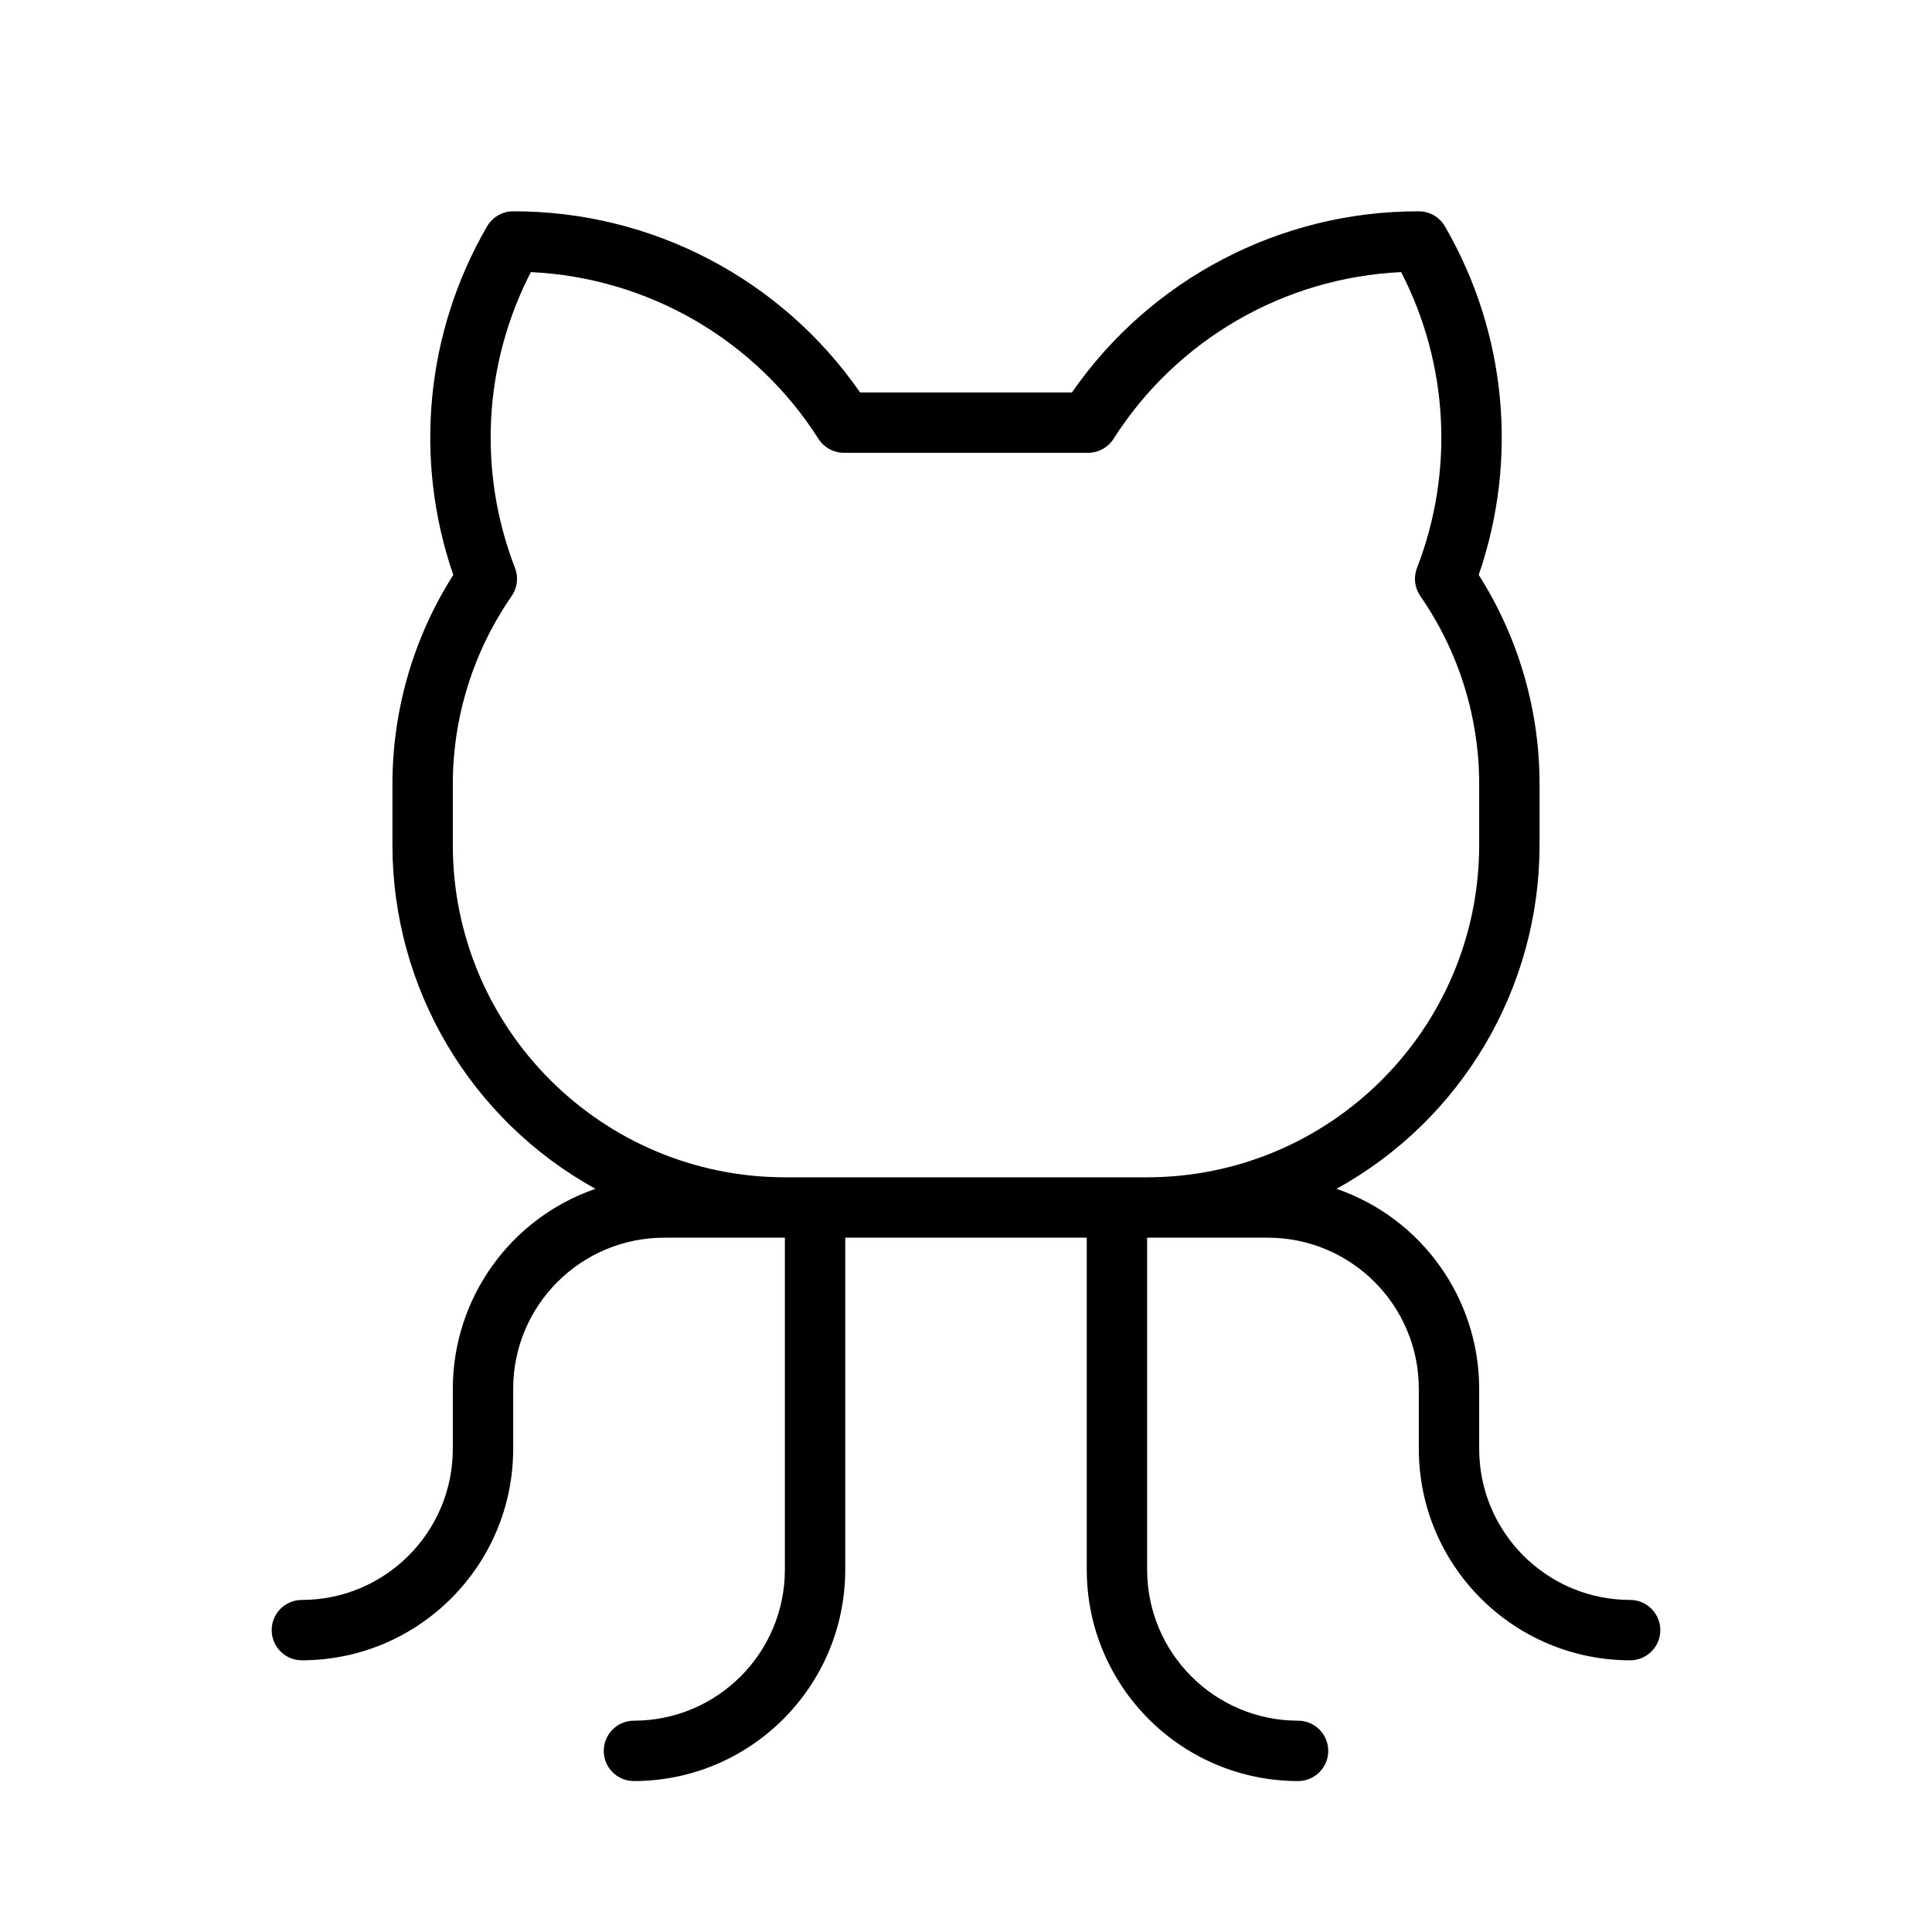
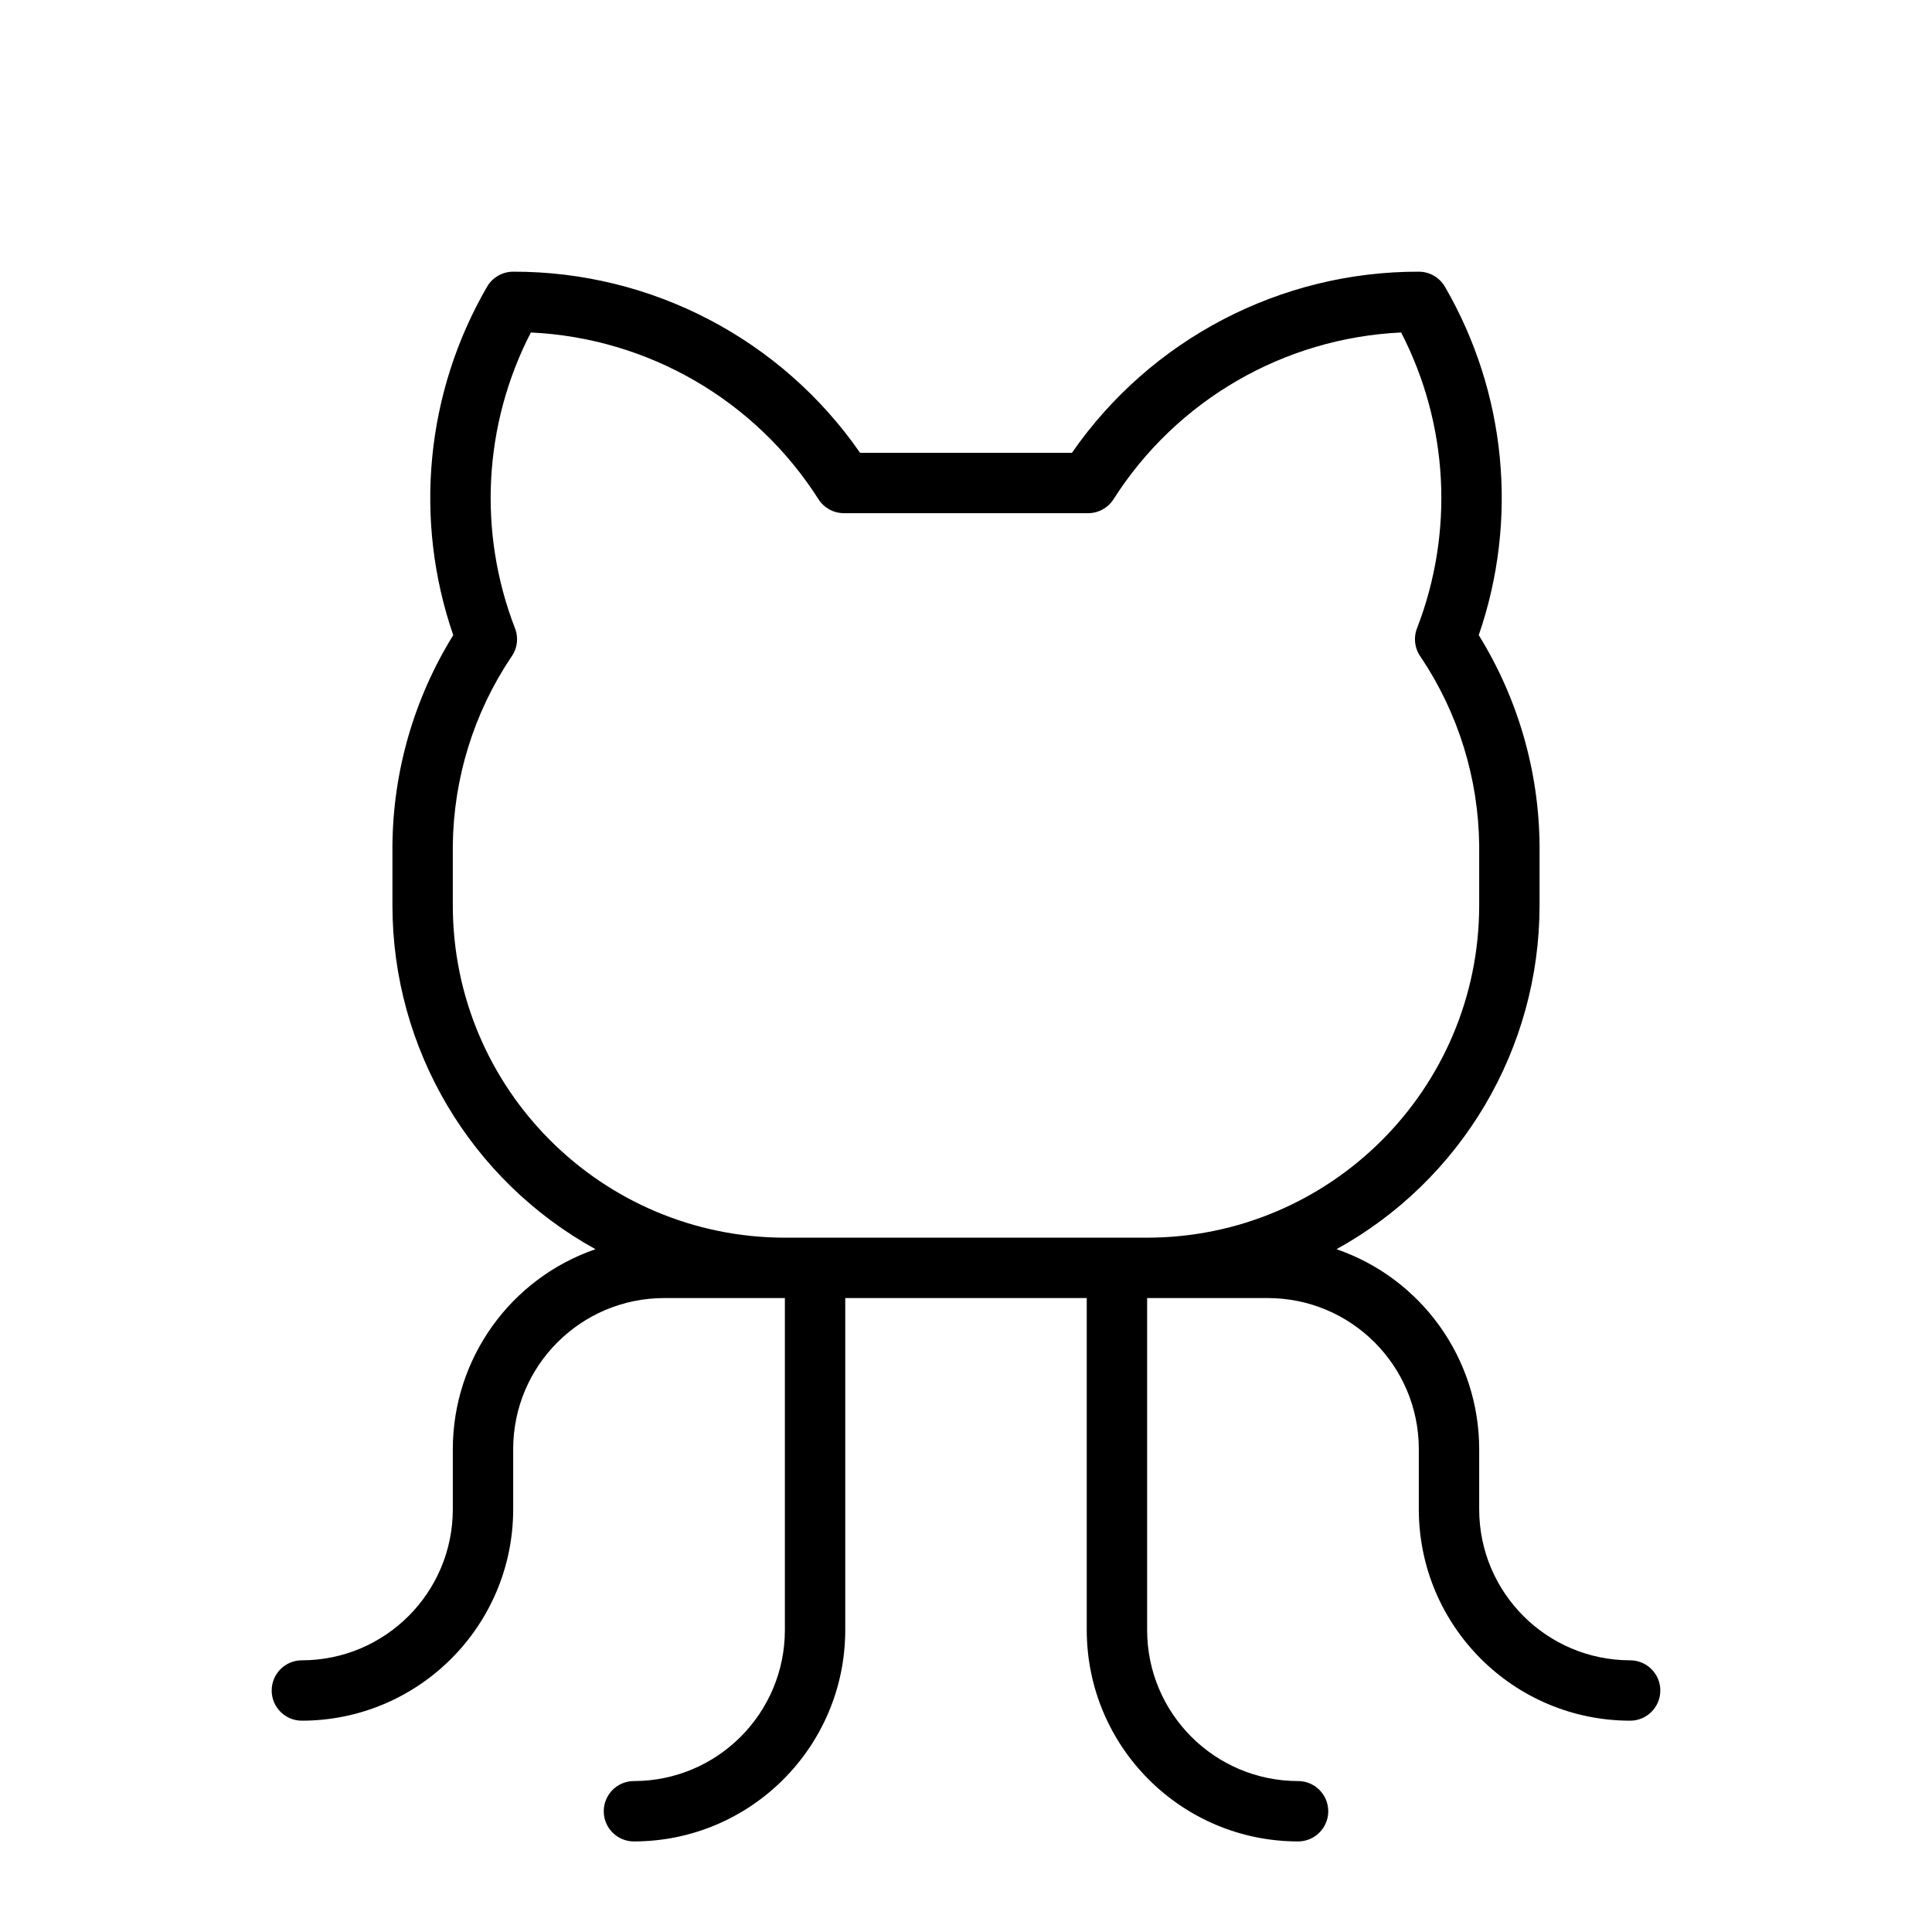
<svg xmlns="http://www.w3.org/2000/svg" viewBox="0 0 256 256" fill="currentColor">
-   <path d="M216,212a20.022,20.022,0,0,1-20-20v-8a28.043,28.043,0,0,0-18.904-26.475A52.036,52.036,0,0,0,204,112v-8a51.692,51.692,0,0,0-8.063-27.825A55.767,55.767,0,0,0,191.464,30,4,4,0,0,0,188,28a55.781,55.781,0,0,0-45.962,24l-28.075-.001A55.783,55.783,0,0,0,68,28a4,4,0,0,0-3.464,2,55.767,55.767,0,0,0-4.473,46.175A51.692,51.692,0,0,0,52,104v8a52.036,52.036,0,0,0,26.904,45.525A28.043,28.043,0,0,0,60,184v8a20.022,20.022,0,0,1-20,20,4,4,0,0,0,0,8,28.031,28.031,0,0,0,28-28v-8a20.022,20.022,0,0,1,20-20h16v44a20.022,20.022,0,0,1-20,20,4,4,0,0,0,0,8,28.031,28.031,0,0,0,28-28V164h32v44a28.031,28.031,0,0,0,28,28,4,4,0,0,0,0-8,20.022,20.022,0,0,1-20-20V164h16a20.022,20.022,0,0,1,20,20v8a28.031,28.031,0,0,0,28,28,4,4,0,0,0,0-8ZM60,112v-8a43.735,43.735,0,0,1,7.8-25.019,4,4,0,0,0,.445-3.714A47.812,47.812,0,0,1,70.342,36.056a47.831,47.831,0,0,1,38.114,22.102A4,4,0,0,0,111.825,60l32.351-.001a4,4,0,0,0,3.369-1.843A47.832,47.832,0,0,1,185.658,36.056a47.814,47.814,0,0,1,2.097,39.212,3.998,3.998,0,0,0,.445,3.714A43.735,43.735,0,0,1,196,104v8a44.05,44.05,0,0,1-44,44H104A44.05,44.05,0,0,1,60,112Z" />
+   <path d="M216,220a20.022,20.022,0,0,1-20-20v-8a28.043,28.043,0,0,0-18.904-26.475A52.036,52.036,0,0,0,204,120v-8a53.779,53.779,0,0,0-8.059-27.84A55.766,55.766,0,0,0,191.464,38,4,4,0,0,0,188,36a55.781,55.781,0,0,0-45.963,24l-28.074-.001A55.785,55.785,0,0,0,68,36a4,4,0,0,0-3.464,2,55.766,55.766,0,0,0-4.478,46.16A53.779,53.779,0,0,0,52,112v8a52.036,52.036,0,0,0,26.904,45.525A28.043,28.043,0,0,0,60,192v8a20.022,20.022,0,0,1-20,20,4,4,0,0,0,0,8,28.031,28.031,0,0,0,28-28v-8a20.022,20.022,0,0,1,20-20h16v44a20.022,20.022,0,0,1-20,20,4,4,0,0,0,0,8,28.031,28.031,0,0,0,28-28V172h32v44a28.031,28.031,0,0,0,28,28,4,4,0,0,0,0-8,20.022,20.022,0,0,1-20-20V172h16a20.022,20.022,0,0,1,20,20v8a28.031,28.031,0,0,0,28,28,4,4,0,0,0,0-8ZM60,120v-8a45.728,45.728,0,0,1,7.706-24.89,4,4,0,0,0,.539-3.844A47.811,47.811,0,0,1,70.342,44.056a47.833,47.833,0,0,1,38.115,22.101A3.999,3.999,0,0,0,111.825,67.999L144.175,68h0a3.999,3.999,0,0,0,3.369-1.844A47.832,47.832,0,0,1,185.658,44.056a47.811,47.811,0,0,1,2.097,39.211,4.02,4.02,0,0,0,.532,3.835A45.722,45.722,0,0,1,196,112v8a44.05,44.05,0,0,1-44,44H104A44.05,44.05,0,0,1,60,120Z" />
</svg>
